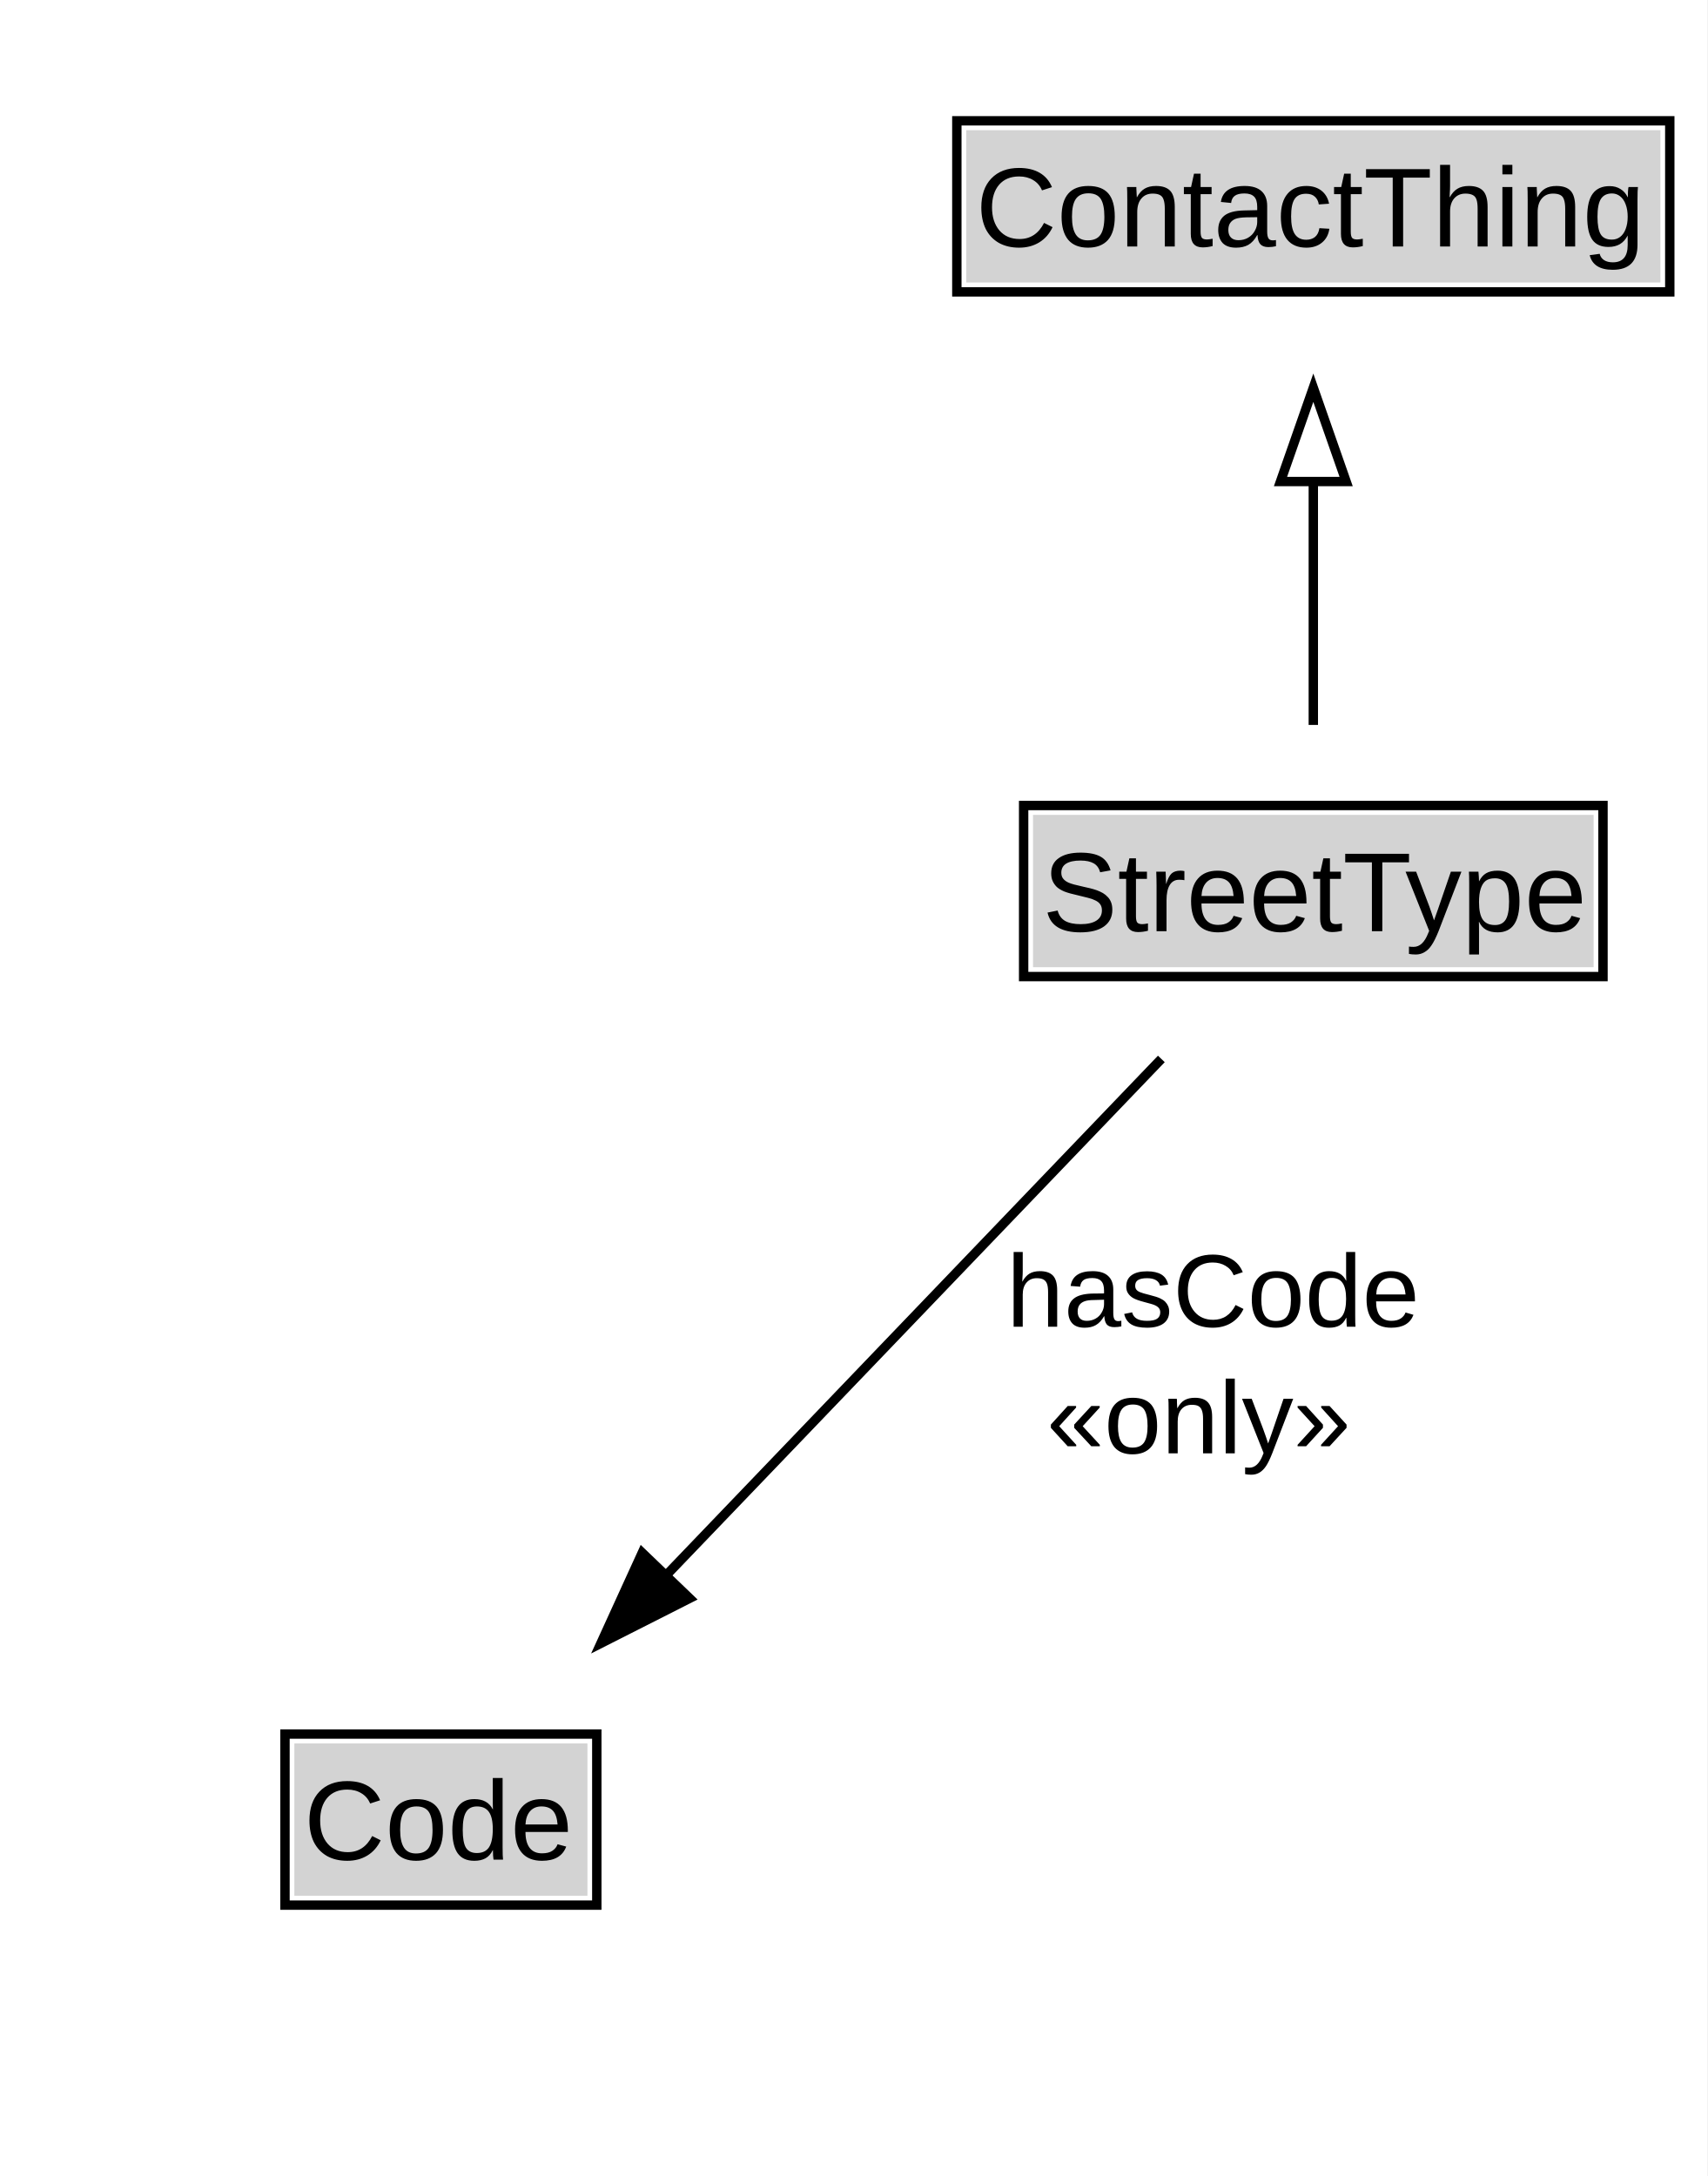
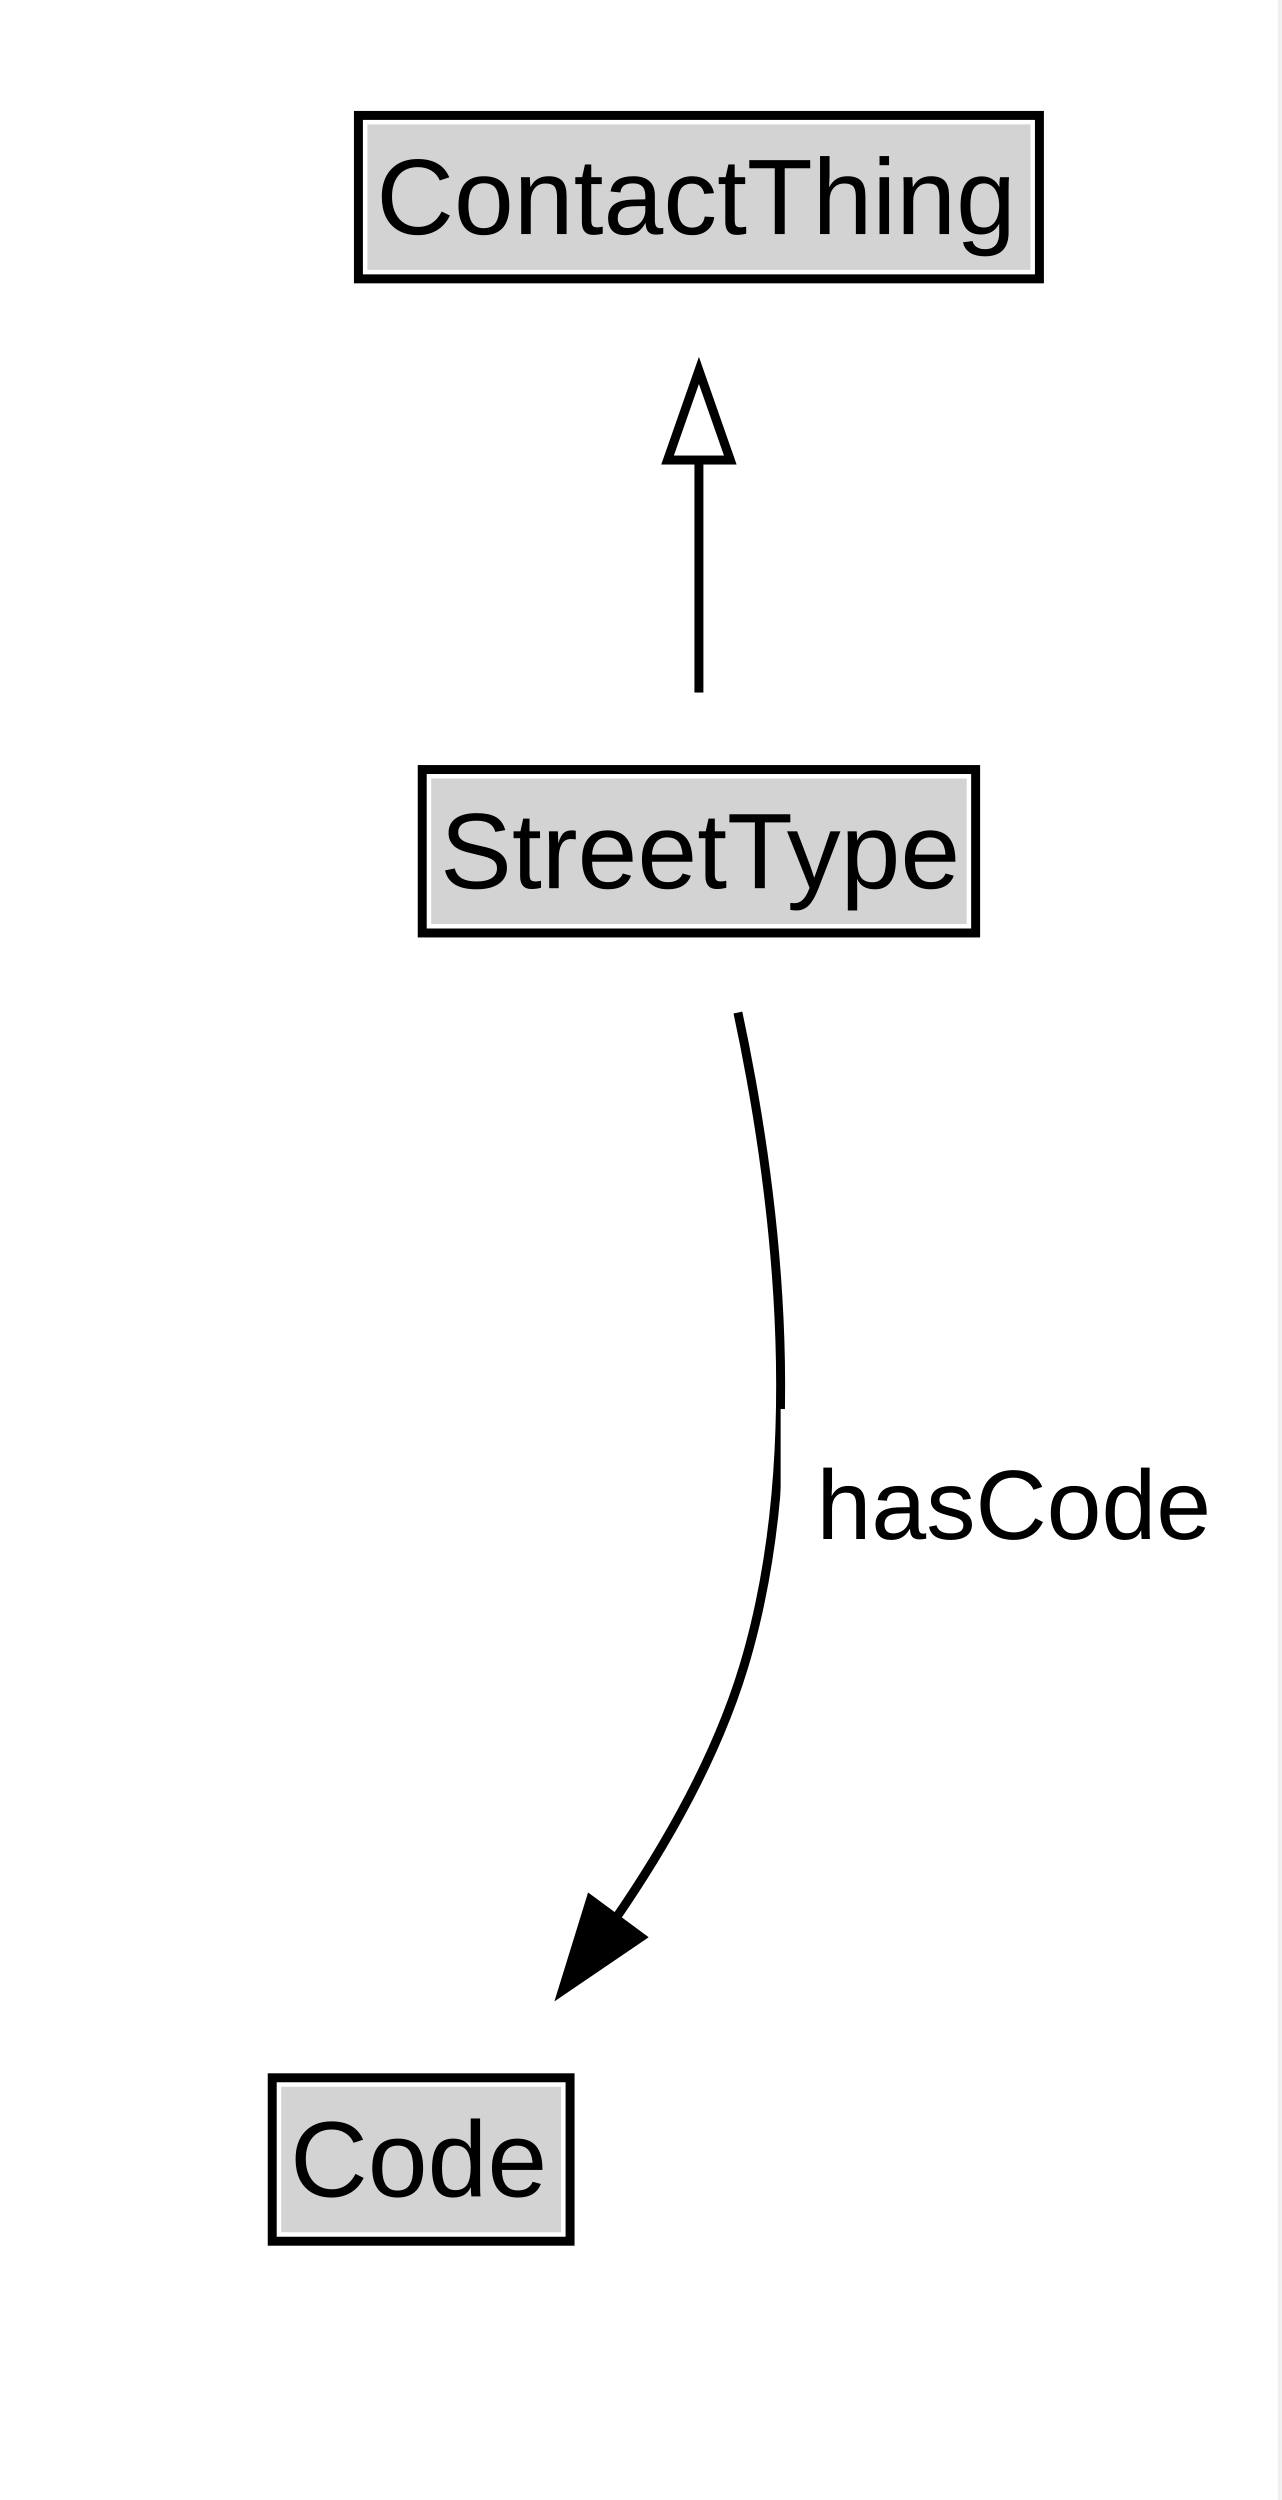
- <svg xmlns="http://www.w3.org/2000/svg" xmlns:xlink="http://www.w3.org/1999/xlink" width="182pt" height="232pt" viewBox="0.00 0.00 182.00 232.00">
-   <g id="graph0" class="graph" transform="scale(1 1) rotate(0) translate(4 228)">
-     <polygon fill="white" stroke="none" points="-4,4 -4,-228 178,-228 178,4 -4,4" />
-     <g id="clust2" class="cluster">
+ <svg xmlns="http://www.w3.org/2000/svg" xmlns:xlink="http://www.w3.org/1999/xlink" width="143pt" height="279pt" viewBox="0.00 0.00 143.00 279.00">
+   <g id="graph0" class="graph" transform="scale(1 1) rotate(0) translate(4 275)">
+     <polygon fill="white" stroke="none" points="-4,4 -4,-275 138.62,-275 138.62,4 -4,4" />
+     <g id="clust3" class="cluster">
</g>
    <g id="node1" class="node">
      <g id="a_node1">
-         <a xlink:href="../StreetType.md" xlink:title="&lt;TABLE&gt;">
-           <polygon fill="lightgray" stroke="none" points="106.12,-124.88 106.12,-141.12 165.88,-141.12 165.88,-124.88 106.12,-124.88" />
-           <text xml:space="preserve" text-anchor="start" x="107.12" y="-128.72" font-family="Arial" font-size="12.00">StreetType</text>
-           <polygon fill="none" stroke="black" points="105.12,-123.88 105.12,-142.12 166.88,-142.12 166.88,-123.88 105.12,-123.88" />
+         <a xlink:href="../ContactThing" xlink:title="&lt;TABLE&gt;">
+           <polygon fill="lightgray" stroke="none" points="37,-244.88 37,-261.12 111,-261.12 111,-244.88 37,-244.88" />
+           <text xml:space="preserve" text-anchor="start" x="38" y="-248.88" font-family="Arial" font-size="12.00">ContactThing</text>
+           <polygon fill="none" stroke="black" points="36,-243.88 36,-262.12 112,-262.12 112,-243.88 36,-243.88" />
        </a>
      </g>
    </g>
-     <g id="node3" class="node">
-       <g id="a_node3">
-         <a xlink:href="../Code.md" xlink:title="&lt;TABLE&gt;">
+     <g id="node2" class="node">
+       <g id="a_node2">
+         <a xlink:href="../StreetType" xlink:title="&lt;TABLE&gt;">
+           <polygon fill="lightgray" stroke="none" points="44.12,-171.88 44.12,-188.12 103.88,-188.12 103.88,-171.88 44.12,-171.88" />
+           <text xml:space="preserve" text-anchor="start" x="45.12" y="-175.88" font-family="Arial" font-size="12.00">StreetType</text>
+           <polygon fill="none" stroke="black" points="43.12,-170.88 43.12,-189.12 104.88,-189.12 104.88,-170.88 43.12,-170.88" />
+         </a>
+       </g>
+     </g>
+     <g id="edge1" class="edge">
+       <path fill="none" stroke="black" d="M74,-197.71C74,-205.47 74,-214.92 74,-223.74" />
+       <polygon fill="none" stroke="black" points="70.5,-223.66 74,-233.66 77.5,-223.66 70.5,-223.66" />
+     </g>
+     <g id="node4" class="node">
+       <g id="a_node4">
+         <a xlink:href="../Code" xlink:title="&lt;TABLE&gt;">
          <polygon fill="lightgray" stroke="none" points="27.38,-25.88 27.38,-42.12 58.62,-42.12 58.62,-25.88 27.38,-25.88" />
-           <text xml:space="preserve" text-anchor="start" x="28.38" y="-29.73" font-family="Arial" font-size="12.00">Code</text>
+           <text xml:space="preserve" text-anchor="start" x="28.38" y="-29.88" font-family="Arial" font-size="12.00">Code</text>
          <polygon fill="none" stroke="black" points="26.38,-24.88 26.38,-43.12 59.62,-43.12 59.62,-24.88 26.38,-24.88" />
        </a>
      </g>
    </g>
    <g id="edge4" class="edge">
-       <path fill="none" stroke="black" d="M119.8,-115.1C105.13,-99.8 83.34,-77.07 66.71,-59.73" />
-       <polygon fill="black" stroke="black" points="69.51,-57.59 60.06,-52.8 64.46,-62.44 69.51,-57.59" />
-       <text xml:space="preserve" text-anchor="middle" x="125.31" y="-86.55" font-family="Arial" font-size="11.00"> hasCode </text>
-       <text xml:space="preserve" text-anchor="middle" x="125.31" y="-73.05" font-family="Arial" font-size="11.00"> «only»  </text>
-     </g>
-     <g id="node4" class="node">
-       <g id="a_node4">
-         <a xlink:href="../ContactThing.md" xlink:title="&lt;TABLE&gt;">
-           <polygon fill="lightgray" stroke="none" points="99,-197.88 99,-214.12 173,-214.12 173,-197.88 99,-197.88" />
-           <text xml:space="preserve" text-anchor="start" x="100" y="-201.72" font-family="Arial" font-size="12.00">ContactThing</text>
-           <polygon fill="none" stroke="black" points="98,-196.88 98,-215.12 174,-215.12 174,-196.88 98,-196.88" />
-         </a>
-       </g>
-     </g>
-     <g id="edge1" class="edge">
-       <path fill="none" stroke="black" d="M136,-150.71C136,-158.47 136,-167.92 136,-176.74" />
-       <polygon fill="none" stroke="black" points="132.5,-176.66 136,-186.66 139.5,-176.66 132.5,-176.66" />
+       <path fill="none" stroke="black" d="M78.35,-162C82.29,-143.59 86.44,-113.56 79,-89 76,-79.08 70.5,-69.31 64.7,-60.88" />
+       <polygon fill="black" stroke="black" points="67.53,-58.82 58.77,-52.86 61.9,-62.98 67.53,-58.82" />
+       <polygon fill="white" stroke="none" points="83.12,-96.25 83.12,-117.75 134.62,-117.75 134.62,-96.25 83.12,-96.25" />
+       <text xml:space="preserve" text-anchor="start" x="87.12" y="-103.25" font-family="Arial" font-size="11.00">hasCode</text>
    </g>
  </g>
</svg>
